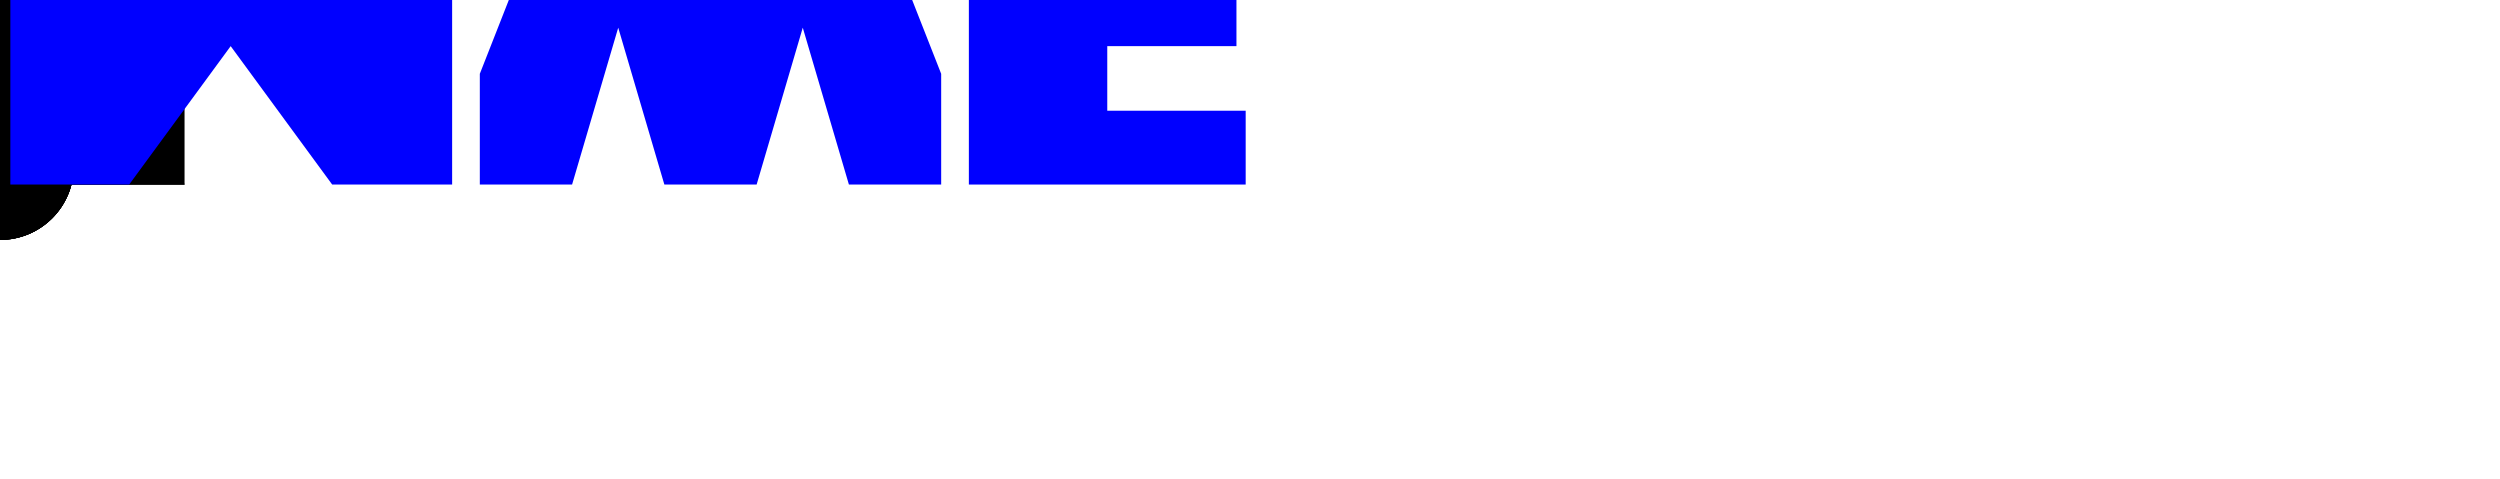
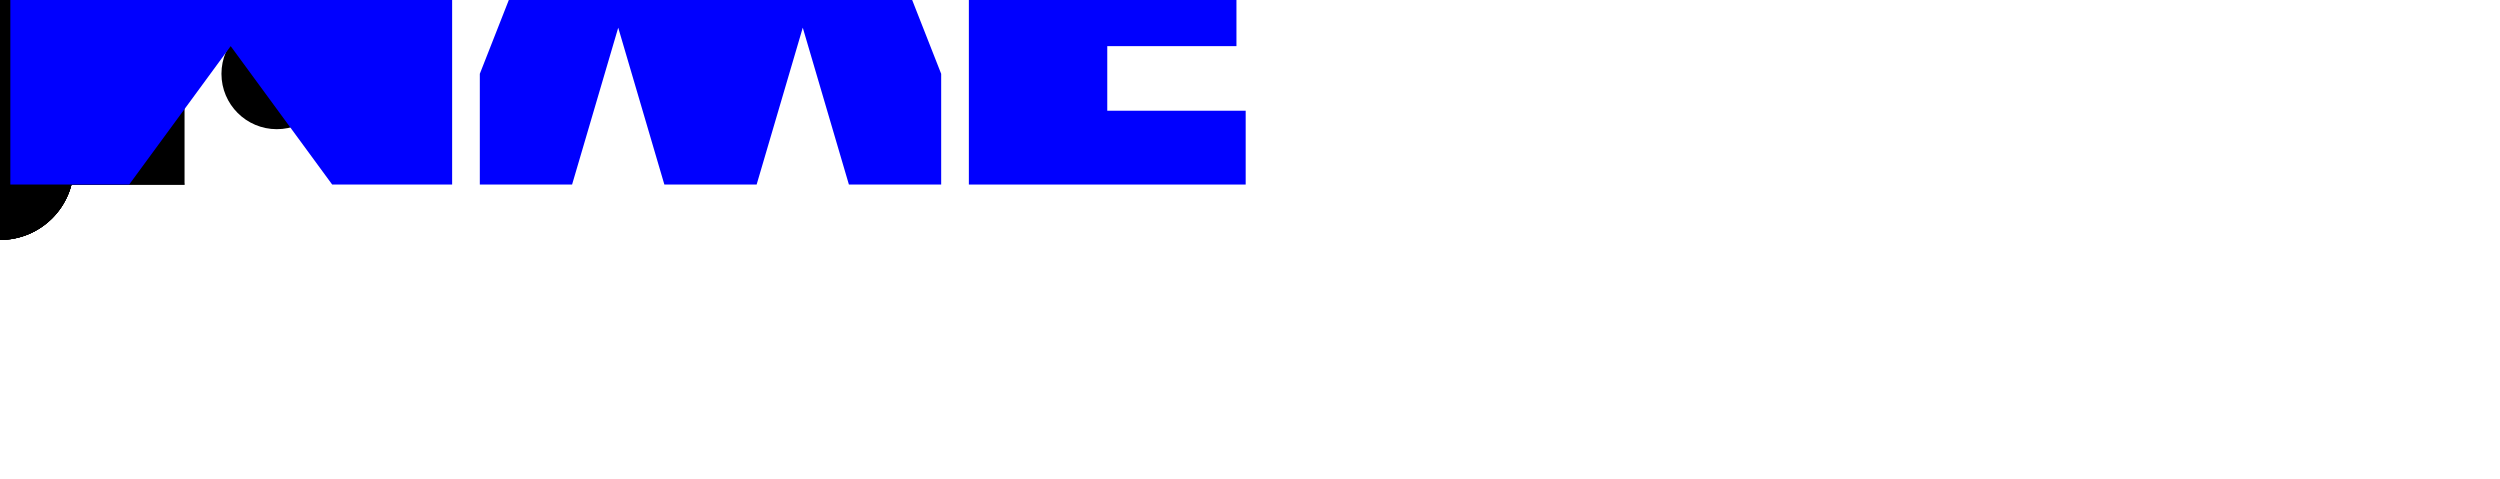
<svg xmlns="http://www.w3.org/2000/svg" width="100%" height="100%" version="1.1">
  <g id="unknown">
    <polyline points="-0.3,0.4 0.3,0.4 0.3,0.1 -0.3,0.1 -0.3,-0.2 0.3,-0.2" fill="none" />
    <circle cx="0" cy="-0.4" r="0.1" fill="8" />
  </g>
  <g id="box">
    <polyline points="-0.5,-0.5 -0.5,0.5 0.5,0.5 0.5,-0.5 -0.5,-0.5" fill="none" />
  </g>
  <g id="circle">
    <circle cx="0" cy="0" r="0.5" fill="0" />
  </g>
  <g id="snowflake">
    <snowflake cx="0" cy="0" r="0.3" />
  </g>
  <g id="plus">
    <polyline points="-0.5,0 0.5,0" fill="none" />
    <polyline points="0,-0.5 0,0.5" fill="none" />
  </g>
  <g id="magics_0">
    <polyline points="-0.5,-0.5 -0.5,0.5 0.5,0.5 0.5,-0.5 -0.5,-0.5" fill="none" />
  </g>
  <g id="magics_1">
    <circle cx="0" cy="0" r="0.5" fill="0" />
  </g>
  <g id="magics_2">
    <polyline points="-0.5,-0.5 0.5,-0.5 0,0.5 -0.5,-0.5" fill="none" />
  </g>
  <g id="magics_3">
    <polyline points="-0.5,0 0.5,0" fill="none" />
    <polyline points="0,-0.5 0,0.5" fill="none" />
  </g>
  <g id="magics_4">
    <polyline points="-0.5,-0.5 0.5,0.5" fill="none" />
    <polyline points="-0.5,0.5 0.5,-0.5" fill="none" />
  </g>
  <g id="magics_5">
    <polyline points="0,-0.5 0.5,0, 0,0.5 -0.5,0 0,-0.5" fill="none" />
  </g>
  <g id="magics_6">
    <polyline points="-0.5,0.5 0.5,0.5 0,-0.5 -0.5,0.5" fill="none" />
  </g>
  <g id="magics_7">
    <polyline points="-0.5,-0.5 -0.5,0.5 0.5,0.5 0.5,-0.5 -0.5,-0.5" fill="none" />
    <polyline points="-0.5,-0.5 0.5,0.5" fill="none" />
    <polyline points="-0.5,0.5 0.5,-0.5" fill="none" />
  </g>
  <g id="magics_8">
    <polyline points="-0.5,0 0.5,0" fill="none" />
    <polyline points="-0.5,-0.5 0.5,0.5" fill="none" />
    <polyline points="-0.5,0.5 0.5,-0.5" fill="none" />
  </g>
  <g id="magics_9">
    <polyline points="0,-0.5 0.5,0, 0,0.5 -0.5,0 0,-0.5" fill="none" />
    <polyline points="-0.5,0 0.5,0" fill="none" />
    <polyline points="0,-0.5 0,0.5" fill="none" />
  </g>
  <g id="magics_10">
    <circle cx="0" cy="0" r="0.5" fill="0" />
    <polyline points="-0.5,0 0.5,0" fill="none" />
    <polyline points="0,-0.5 0,0.5" fill="none" />
  </g>
  <g id="magics_11">
    <polyline points="-0.5,-0.5 0.5,-0.5 0,0.5 -0.5,-0.5" fill="none" />
    <polyline points="-0.5,0.5 0.5,0.5 0,-0.5 -0.5,0.5" fill="none" />
  </g>
  <g id="magics_12">
    <polyline points="-0.5,-0.5 -0.5,0.5 0.5,0.5 0.5,-0.5 -0.5,-0.5" fill="none" />
    <polyline points="-0.5,0 0.5,0" fill="none" />
    <polyline points="0,-0.5 0,0.5" fill="none" />
  </g>
  <g id="magics_13">
    <circle cx="0" cy="0" r="0.5" fill="0" />
    <polyline points="-0.5,-0.5 0.5,0.5" fill="none" />
    <polyline points="-0.5,0.5 0.5,-0.5" fill="none" />
  </g>
  <g id="magics_14">
    <polyline points="-0.5,-0.5 -0.5,0.5 0.5,0.5 0.5,-0.5 -0.5,-0.5" fill="none" />
    <polyline points="-0.5,-0.5 0.5,-0.5 0,0.5 -0.5,-0.5" fill="none" />
  </g>
  <g id="magics_15">
    <circle cx="0" cy="0" r="0.5" fill="8" />
  </g>
  <g id="magics_16">
    <polyline points="-0.5,-0.5 0.5,-0.5 0,0.5 -0.5,-0.5" fill="black" />
    <polyline points="-0.5,0.5 0.5,0.5 0,-0.5 -0.5,0.5" fill="black" />
  </g>
  <g id="magics_17">
    <polyline points="0,-0.5 0.5,0, 0,0.5 -0.5,0 0,-0.5" fill="black" />
  </g>
  <g id="magics_18">
    <polyline points="-0.5,-0.5 -0.5,0.5 0.5,0.5 0.5,-0.5 -0.5,-0.5" fill="black" />
  </g>
  <g id="magics_19">
    <polyline points="-0.5,-0.5 0.5,-0.5 0,0.5 -0.5,-0.5" fill="black" />
  </g>
  <g id="magics_20">
    <polyline points="-0.5,0.5 0.5,0.5 0,-0.5 -0.5,0.5" fill="black" />
  </g>
  <g id="magics_21">
    <circle cx="0" cy="0" r="0.5" fill="1" />
  </g>
  <g id="magics_22">
    <circle cx="0" cy="0" r="0.5" fill="2" />
  </g>
  <g id="magics_23">
    <circle cx="0" cy="0" r="0.5" fill="3" />
  </g>
  <g id="magics_24">
    <circle cx="0" cy="0" r="0.5" fill="4" />
  </g>
  <g id="magics_25">
    <circle cx="0" cy="0" r="0.5" fill="5" />
  </g>
  <g id="magics_26">
    <circle cx="0" cy="0" r="0.5" fill="6" />
  </g>
  <g id="magics_27">
    <circle cx="0" cy="0" r="0.5" fill="7" />
  </g>
  <g id="magics_28">
    <circle cx="0" cy="0" r="0.5" fill="8" />
  </g>
  <g id="ww_00">
   </g>
  <g id="ww_01">
   </g>
  <g id="ww_02">
   </g>
  <g id="ww_03">
   </g>
  <g id="ww_04">
    <polyline points="-0.3,-0.3 -0.3,0.2 -0.2,0.3 -0.1,0.2 0,0.3 0.1,0.2 0.2,0.3" fill="none" />
  </g>
  <g id="ww_05">
    <polyline points="-0.2,-0.2 0.2,0.2 0.35,0.25 0.4,0.21 0.5,0.1 0.5,-0.1 0.4,-0.21 0.35,-0.25 0.2,-0.2 -0.2,0.2 -0.35,0.25 -0.4,0.21 -0.5,0.1 -0.5,-0.1 -0.4,-0.21 -0.35,-0.25 -0.2,-0.2" fill="none" />
  </g>
  <g id="ww_06">
    <polyline points="0.2,0.30 0.1,0.38 0,0.4 -0.1,0.38 -0.2,0.27 -0.2,0.20 -0.16,0.14 0,0 0.16,-0.14 0.2,-0.20 0.2,-0.27 0.1,-0.38 0,-0.4 -0.1,-0.38 -0.2,-0.30" fill="none" />
  </g>
  <g id="ww_07">
    <polyline points="0.2,0.30 0.1,0.38 0,0.4 -0.1,0.38 -0.2,0.27 -0.2,0.20 -0.16,0.14 0,0 0.16,-0.14 0.2,-0.20 0.2,-0.27 0.1,-0.38 0,-0.4 -0.1,-0.38 -0.2,-0.30" fill="none" />
    <polyline points="0.,0.45 0.,-0.45" fill="none" />
  </g>
  <g id="ww_09">
    <polyline points="0.2,0.30 0.1,0.38 0,0.4 -0.1,0.38 -0.2,0.27 -0.2,0.20 -0.16,0.14 0,0 0.16,-0.14 0.2,-0.20 0.2,-0.27 0.1,-0.38 0,-0.4 -0.1,-0.38 -0.2,-0.30" fill="none" />
    <polyline points="-0.38,0 0.38,0" fill="none" />
    <polyline points="0.4,0 0.22,0.13" fill="none" />
    <polyline points="0.4,0 0.22,-0.13" fill="none" />
    <polyline points="0.39,0.45 0.42,0.35 0.46,0.1 0.46,-0.1 0.42,-0.35 0.39,-0.45" fill="none" />
    <polyline points="-0.39,0.45 -0.42,0.35 -0.46,0.1 -0.46,-0.1 -0.42,-0.35 -0.39,-0.45" fill="none" />
  </g>
  <g id="ww_10">
    <polyline points="-0.4,0.15 0.4,0.15" fill="none" />
    <polyline points="-0.4,-0.15 0.4,-0.15" fill="none" />
  </g>
  <g id="ww_11">
    <polyline points="-0.4,0.3 -0.1,0.3" fill="none" />
    <polyline points="0.1,0.3  0.4,0.3" fill="none" />
    <polyline points="-0.4,0 -0.1,0" fill="none" />
    <polyline points="0.1,0  0.4,0" fill="none" />
    <polyline points="-0.4,-0.3 -0.1,-0.3" fill="none" />
    <polyline points="0.1,-0.3  0.4,-0.3" fill="none" />
  </g>
  <g id="ww_12">
    <polyline points="-0.4,0.3 -0.1,0.3" fill="none" />
    <polyline points="0.1,0.3  0.4,0.3" fill="none" />
    <polyline points="-0.4,0 -0.1,0" fill="none" />
    <polyline points="0.1,0  0.4,0" fill="none" />
    <polyline points="-0.4,-0.3 0.4,-0.3" fill="none" />
  </g>
  <g id="ww_13">
    <polyline points="0.3,0.4 -0.3,0 0.3,-0.4" fill="none" />
    <polyline points="0.2,-0.2  0.3,-0.4 0.1,-0.4" fill="none" />
  </g>
  <g id="ww_14">
    <circle cx="0" cy="0" r="0.1" fill="8" />
    <polyline points="0.4,-0.17 0.35,-0.25 -0.35,-0.25 -0.4,-0.17" fill="none" />
  </g>
  <g id="ww_15">
    <circle cx="0" cy="0" r="0.1" fill="8" />
    <polyline points="0.33,0.4 0.25,0.35 0.25,-0.35 0.33,-0.4" fill="none" />
    <polyline points="-0.33,0.4 -0.25,0.35 -0.25,-0.35 -0.33,-0.4" fill="none" />
  </g>
  <g id="ww_16">
    <circle cx="0" cy="0" r="0.1" fill="8" />
    <polyline points="0.17,0.4 0.25,0.35 0.25,-0.35 0.17,-0.4" fill="none" />
    <polyline points="-0.17,0.4 -0.25,0.35 -0.25,-0.35 -0.17,-0.4" fill="none" />
  </g>
  <g id="ww_17">
-     <lightning cx="0" cy="0.3" r="0.5" />
+     <lightning cx="0" cy="0.0" r="0.8" />
  </g>
  <g id="ww_18">
    <polyline points="0,0.1 0.2,0.2 0,-0.3 -0.2,0.2 0,0.1" fill="none" />
  </g>
  <g id="ww_19">
    <polyline points="-0.2,0.4 -0.1,0.3 -0.1,-0.3 -0.2,-0.4" fill="none" />
    <polyline points="0.2,0.4 0.1,0.3 0.1,-0.3 0.2,-0.4" fill="none" />
  </g>
  <g id="ww_20">
    <drizzle cx="0" cy="0" r="0.2" />
    <polyline points="0,0.45 0.3,0.45 0.3,-0.45 0,-0.45" fill="none" />
  </g>
  <g id="ww_21">
    <circle cx="0" cy="0" r="0.2" fill="8" />
    <polyline points="0,0.45 0.3,0.45 0.3,-0.45 0,-0.45" fill="none" />
  </g>
  <g id="ww_22">
    <snowflake cx="0" cy="0" r="0.2" />
    <polyline points="0,0.45 0.3,0.45 0.3,-0.45 0,-0.45" fill="none" />
  </g>
  <g id="ww_23">
    <circle cx="0" cy="0.25" r="0.2" fill="8" />
    <snowflake cx="0" cy="-0.25" r="0.2" />
    <polyline points="0,0.5 0.3,0.5 0.3,-0.5 0,-0.5" fill="none" />
  </g>
  <g id="ww_24">
    <polyline points="0.15,0.5 0.45,0.5 0.45,-0.5 0.15,-0.5" fill="none" />
    <polyline points="-0.3,-0.1 -0.35,0.05 -0.32,0.1 -0.25,0.15 -0.18,0.15 -0.13,0.1 0.13,-0.11  0.13,-0.11 0.18,-0.15 0.25,-0.15 0.32,-0.1 0.35,-0.05 0.3,0.1" fill="none" />
  </g>
  <g id="ww_25">
    <polyline points="0.15,0.5 0.45,0.5 0.45,-0.5 0.15,-0.5" fill="none" />
    <circle cx="0" cy="0.3" r="0.2" fill="8" />
    <triangle cx="0" cy="-0.3" r="-0.3" fill="0" />
  </g>
  <g id="ww_26">
    <polyline points="0.15,0.5 0.45,0.5 0.45,-0.5 0.15,-0.5" fill="none" />
    <snowflake cx="0" cy="0.3" r="0.2" />
    <triangle cx="0" cy="-0.3" r="-0.3" fill="0" />
  </g>
  <g id="ww_27">
    <polyline points="0.15,0.5 0.45,0.5 0.45,-0.5 0.15,-0.5" fill="none" />
    <triangle cx="0" cy="0.25" r="0.25" fill="0" />
    <triangle cx="0" cy="-0.3" r="-0.3" fill="0" />
  </g>
  <g id="ww_28">
    <polyline points="-0.35,0.3 0.35,0.3" fill="none" />
    <polyline points="-0.35,0 0.35,0" fill="none" />
    <polyline points="-0.35,-0.3 0.35,-0.3" fill="none" />
    <polyline points="0.5,-0.45 0.5,0.45" fill="none" />
    <polyline points="0.5,-0.45 0.35,-0.45" fill="none" />
    <polyline points="0.5,0.45 0.35,0.45" fill="none" />
  </g>
  <g id="ww_29">
    <polyline points="0.5,-0.45 0.5,0.45" fill="none" />
    <polyline points="0.5,-0.45 0.35,-0.45" fill="none" />
    <polyline points="0.5,0.45 0.35,0.45" fill="none" />
-     <lightning cx="0" cy="0" r="0.4" />
+     <lightning cx="0" cy="0" r="0.6" />
  </g>
  <g id="ww_30">
    <polyline points="0.2,0.30 0.1,0.38 0,0.4 -0.1,0.38 -0.2,0.27 -0.2,0.20 -0.16,0.14 0,0 0.16,-0.14 0.2,-0.20 0.2,-0.27 0.1,-0.38 0,-0.4 -0.1,-0.38 -0.2,-0.30" fill="none" />
    <polyline points="-0.38,0 0.38,0" fill="none" />
    <polyline points="0.4,0 0.22,0.13" fill="none" />
    <polyline points="0.4,0 0.22,-0.13" fill="none" />
    <polyline points="0.46,0.45 0.46,-0.45" fill="none" />
  </g>
  <g id="ww_31">
    <polyline points="0.2,0.30 0.1,0.38 0,0.4 -0.1,0.38 -0.2,0.27 -0.2,0.20 -0.16,0.14 0,0 0.16,-0.14 0.2,-0.20 0.2,-0.27 0.1,-0.38 0,-0.4 -0.1,-0.38 -0.2,-0.30" fill="none" />
    <polyline points="-0.38,0 0.38,0" fill="none" />
    <polyline points="0.4,0 0.22,0.13" fill="none" />
    <polyline points="0.4,0 0.22,-0.13" fill="none" />
  </g>
  <g id="ww_32">
    <polyline points="0.2,0.30 0.1,0.38 0,0.4 -0.1,0.38 -0.2,0.27 -0.2,0.20 -0.16,0.14 0,0 0.16,-0.14 0.2,-0.20 0.2,-0.27 0.1,-0.38 0,-0.4 -0.1,-0.38 -0.2,-0.30" fill="none" />
    <polyline points="-0.38,0 0.38,0" fill="none" />
    <polyline points="0.4,0 0.22,0.13" fill="none" />
    <polyline points="0.4,0 0.22,-0.13" fill="none" />
    <polyline points="-0.46,0.45 -0.46,-0.45" fill="none" />
  </g>
  <g id="ww_33">
    <polyline points="0.2,0.30 0.1,0.38 0,0.4 -0.1,0.38 -0.2,0.27 -0.2,0.20 -0.16,0.14 0,0 0.16,-0.14 0.2,-0.20 0.2,-0.27 0.1,-0.38 0,-0.4 -0.1,-0.38 -0.2,-0.30" fill="none" />
    <polyline points="-0.38,0.05  0.34,0.05" fill="none" />
    <polyline points="-0.38,-0.05 0.34,-0.05" fill="none" />
    <polyline points="0.4,0 0.22,0.13" fill="none" />
    <polyline points="0.4,0 0.22,-0.13" fill="none" />
    <polyline points="0.46,0.45 0.46,-0.45" fill="none" />
  </g>
  <g id="ww_34">
    <polyline points="0.2,0.30 0.1,0.38 0,0.4 -0.1,0.38 -0.2,0.27 -0.2,0.20 -0.16,0.14 0,0 0.16,-0.14 0.2,-0.20 0.2,-0.27 0.1,-0.38 0,-0.4 -0.1,-0.38 -0.2,-0.30" fill="none" />
    <polyline points="-0.38,0.05  0.34,0.05" fill="none" />
    <polyline points="-0.38,-0.05 0.34,-0.05" fill="none" />
    <polyline points="0.4,0 0.22,0.13" fill="none" />
    <polyline points="0.4,0 0.22,-0.13" fill="none" />
  </g>
  <g id="ww_35">
    <polyline points="0.2,0.30 0.1,0.38 0,0.4 -0.1,0.38 -0.2,0.27 -0.2,0.20 -0.16,0.14 0,0 0.16,-0.14 0.2,-0.20 0.2,-0.27 0.1,-0.38 0,-0.4 -0.1,-0.38 -0.2,-0.30" fill="none" />
    <polyline points="-0.38,0.05  0.34,0.05" fill="none" />
    <polyline points="-0.38,-0.05 0.34,-0.05" fill="none" />
    <polyline points="0.4,0 0.22,0.13" fill="none" />
    <polyline points="0.4,0 0.22,-0.13" fill="none" />
    <polyline points="-0.46,0.45 -0.46,-0.45" fill="none" />
  </g>
  <g id="ww_36">
    <polyline points="-0.38,0 0.38,0" fill="none" />
    <polyline points="0.4,0 0.22,0.13" fill="none" />
    <polyline points="0.4,0 0.22,-0.13" fill="none" />
    <polyline points="0,-0.4 0,0.38" fill="none" />
    <polyline points="0,-0.4 -0.13,-0.22" fill="none" />
    <polyline points="0,-0.4  0.13,-0.22" fill="none" />
  </g>
  <g id="ww_37">
    <polyline points="-0.38,0.05  0.34,0.05" fill="none" />
    <polyline points="-0.38,-0.05 0.34,-0.05" fill="none" />
    <polyline points="0.4,0 0.22,0.13" fill="none" />
    <polyline points="0.4,0 0.22,-0.13" fill="none" />
    <polyline points="0,-0.4 0,0.38" fill="none" />
    <polyline points="0,-0.4 -0.13,-0.22" fill="none" />
    <polyline points="0,-0.4  0.13,-0.22" fill="none" />
  </g>
  <g id="ww_38">
    <polyline points="-0.38,0 0.38,0" fill="none" />
    <polyline points="0.4,0 0.22,0.13" fill="none" />
    <polyline points="0.4,0 0.22,-0.13" fill="none" />
    <polyline points="0,0.4 0,-0.38" fill="none" />
    <polyline points="0,0.4 -0.13,0.22" fill="none" />
    <polyline points="0,0.4  0.13,0.22" fill="none" />
  </g>
  <g id="ww_39">
    <polyline points="-0.38,0.05  0.34,0.05" fill="none" />
    <polyline points="-0.38,-0.05 0.34,-0.05" fill="none" />
    <polyline points="0.4,0 0.22,0.13" fill="none" />
    <polyline points="0.4,0 0.22,-0.13" fill="none" />
    <polyline points="0,0.4 0,-0.38" fill="none" />
    <polyline points="0,0.4 -0.13,0.22" fill="none" />
    <polyline points="0,0.4  0.13,0.22" fill="none" />
  </g>
  <g id="ww_40">
    <polyline points="-0.35,0.3 0.35,0.3" fill="none" />
    <polyline points="-0.35,0 0.35,0" fill="none" />
    <polyline points="-0.35,-0.3 0.35,-0.3" fill="none" />
    <polyline points="0.39,0.45 0.42,0.35 0.46,0.1 0.46,-0.1 0.42,-0.35 0.39,-0.45" fill="none" />
    <polyline points="-0.39,0.45 -0.42,0.35 -0.46,0.1 -0.46,-0.1 -0.42,-0.35 -0.39,-0.45" fill="none" />
  </g>
  <g id="ww_41">
    <polyline points="-0.35,0.3 -0.1,0.3" fill="none" />
    <polyline points="0.1,0.3  0.35,0.3" fill="none" />
    <polyline points="-0.35,0 0.35,0" fill="none" />
    <polyline points="-0.35,-0.3 -0.1,-0.3" fill="none" />
    <polyline points="0.1,-0.3  0.35,-0.3" fill="none" />
  </g>
  <g id="ww_42">
    <polyline points="-0.35,0.3 -0.1,0.3" fill="none" />
    <polyline points="0.1,0.3  0.35,0.3" fill="none" />
    <polyline points="-0.35,0 0.35,0" fill="none" />
    <polyline points="-0.35,-0.3 0.35,-0.3" fill="none" />
    <polyline points="0.5,-0.35 0.5,0.35" fill="none" />
  </g>
  <g id="ww_43">
    <polyline points="-0.35,0.3 0.35,0.3" fill="none" />
    <polyline points="-0.35,0 0.35,0" fill="none" />
    <polyline points="-0.35,-0.3 0.35,-0.3" fill="none" />
    <polyline points="0.5,-0.35 0.5,0.35" fill="none" />
  </g>
  <g id="ww_44">
    <polyline points="-0.35,0.3 -0.1,0.3" fill="none" />
    <polyline points="0.1,0.3 0.35,0.3" fill="none" />
    <polyline points="-0.35,0 0.35,0" fill="none" />
    <polyline points="-0.35,-0.3 0.35,-0.3" fill="none" />
  </g>
  <g id="ww_45">
    <polyline points="-0.35,0.3 0.35,0.3" fill="none" />
    <polyline points="-0.35,0 0.35,0" fill="none" />
    <polyline points="-0.35,-0.3 0.35,-0.3" fill="none" />
  </g>
  <g id="ww_46">
    <polyline points="-0.35,0.3 -0.1,0.3" fill="none" />
    <polyline points="0.1,0.3  0.35,0.3" fill="none" />
    <polyline points="-0.35,0 0.35,0" fill="none" />
    <polyline points="-0.35,-0.3 0.35,-0.3" fill="none" />
    <polyline points="-0.5,-0.35 -0.5,0.35" fill="none" />
  </g>
  <g id="ww_47">
    <polyline points="-0.35,0.3 0.35,0.3" fill="none" />
    <polyline points="-0.35,0 0.35,0" fill="none" />
    <polyline points="-0.35,-0.3 0.35,-0.3" fill="none" />
    <polyline points="-0.5,-0.35 -0.5,0.35" fill="none" />
  </g>
  <g id="ww_50">
    <drizzle cx="0" cy="0" r="0.2" />
  </g>
  <g id="ww_51">
    <drizzle cx="-0.3" cy="0" r="0.2" />
    <drizzle cx="0.3" cy="0" r="0.2" />
  </g>
  <g id="ww_52">
    <drizzle cx="0" cy="-0.3" r="0.2" />
    <drizzle cx="0" cy="0.3" r="0.2" />
  </g>
  <g id="ww_53">
    <drizzle cx="0" cy="0.3" r="0.2" />
    <drizzle cx="-0.3" cy="-0.3" r="0.2" />
    <drizzle cx="0.3" cy="-0.3" r="0.2" />
  </g>
  <g id="ww_54">
    <drizzle cx="0" cy="0.45" r="0.2" />
    <drizzle cx="0" cy="0" r="0.2" />
    <drizzle cx="0" cy="-0.45" r="0.2" />
  </g>
  <g id="ww_55">
    <drizzle cx="-0.3" cy="0" r="0.2" />
    <drizzle cx="0.3" cy="0" r="0.2" />
    <drizzle cx="0" cy="0.45" r="0.2" />
    <drizzle cx="0" cy="-0.45" r="0.2" />
  </g>
  <g id="ww_58">
    <circle cx="0" cy="0.3" r="0.2" fill="8" />
    <drizzle cx="0" cy="-0.3" r="0.2" />
  </g>
  <g id="ww_59">
    <drizzle cx="0" cy="0.45" r="0.2" />
    <circle cx="0" cy="0" r="0.2" fill="8" />
    <drizzle cx="0" cy="-0.45" r="0.2" />
  </g>
  <g id="ww_60">
    <circle cx="0" cy="0" r="0.2" fill="8" />
  </g>
  <g id="ww_61">
    <circle cx="-0.3" cy="0" r="0.2" fill="8" />
    <circle cx="0.3" cy="0" r="0.2" fill="8" />
  </g>
  <g id="ww_62">
    <circle cx="0" cy="0.3" r="0.2" fill="8" />
    <circle cx="0" cy="-0.3" r="0.2" fill="8" />
  </g>
  <g id="ww_63">
    <circle cx="0" cy="0.3" r="0.2" fill="8" />
    <circle cx="-0.3" cy="-0.3" r="0.2" fill="8" />
    <circle cx="0.3" cy="-0.3" r="0.2" fill="8" />
  </g>
  <g id="ww_64">
    <circle cx="0" cy="0.45" r="0.2" fill="8" />
    <circle cx="0" cy="0" r="0.2" fill="8" />
    <circle cx="0" cy="-0.45" r="0.2" fill="8" />
  </g>
  <g id="ww_65">
    <circle cx="-0.3" cy="0" r="0.2" fill="8" />
    <circle cx="0.3" cy="0" r="0.2" fill="8" />
    <circle cx="0" cy="0.45" r="0.2" fill="8" />
    <circle cx="0" cy="-0.45" r="0.2" fill="8" />
  </g>
  <g id="ww_68">
    <circle cx="0" cy="0.3" r="0.2" fill="8" />
    <snowflake cx="0" cy="-0.3" r="0.2" />
  </g>
  <g id="ww_69">
    <snowflake cx="0" cy="0.45" r="0.2" />
    <circle cx="0" cy="0" r="0.2" fill="8" />
    <snowflake cx="0" cy="-0.45" r="0.2" />
  </g>
  <g id="ww_70">
    <snowflake cx="0" cy="0" r="0.2" />
  </g>
  <g id="ww_71">
    <snowflake cx="-0.3" cy="0" r="0.2" />
    <snowflake cx="0.3" cy="0" r="0.2" />
  </g>
  <g id="ww_72">
    <snowflake cx="0" cy="-0.3" r="0.2" />
    <snowflake cx="0" cy="0.3" r="0.2" />
  </g>
  <g id="ww_73">
    <snowflake cx="0" cy="0.3" r="0.2" />
    <snowflake cx="-0.3" cy="-0.3" r="0.2" />
    <snowflake cx="0.3" cy="-0.3" r="0.2" />
  </g>
  <g id="ww_74">
    <snowflake cx="0" cy="0.45" r="0.2" />
    <snowflake cx="0" cy="0" r="0.2" />
    <snowflake cx="0" cy="-0.45" r="0.2" />
  </g>
  <g id="ww_75">
    <snowflake cx="-0.3" cy="0" r="0.2" />
    <snowflake cx="0.3" cy="0" r="0.2" />
    <snowflake cx="0" cy="0.45" r="0.2" />
    <snowflake cx="0" cy="-0.45" r="0.2" />
  </g>
  <g id="ww_76">
    <polyline points="-0.45,0 0.45,0" fill="none" />
    <polyline points="-0.3,0.2 -0.45,0. -0.3,-0.2" fill="none" />
    <polyline points="0.3,0.2 0.45,0. 0.3,-0.2" fill="none" />
  </g>
  <g id="ww_77">
    <triangle cx="0" cy="0" r="0.3" fill="0" />
    <polyline points="-0.35,0 0.35,0" fill="none" />
  </g>
  <g id="ww_78">
    <snowflake cx="0" cy="0" r="0.2" />
    <polyline points="-0.35,0 0.35,0" fill="none" />
  </g>
  <g id="ww_79">
    <polyline points="0,0.45 0.4,-0.35 -0.4,-0.35 0,0.45" fill="none" />
    <circle cx="0" cy="0" r="0.05" fill="8" />
  </g>
  <g id="ww_80">
    <circle cx="0" cy="0.3" r="0.2" fill="8" />
    <triangle cx="0" cy="-0.3" r="-0.3" fill="0" />
  </g>
  <g id="ww_81">
    <circle cx="0" cy="0.3" r="0.2" fill="8" />
    <triangle cx="0" cy="-0.3" r="-0.3" fill="0" line="1" />
  </g>
  <g id="ww_82">
    <circle cx="0" cy="0.45" r="0.2" fill="8" />
    <circle cx="0" cy="0" r="0.2" fill="8" />
    <triangle cx="0" cy="-0.45" r="-0.3" fill="0" />
  </g>
  <g id="ww_83">
    <circle cx="0" cy="0.45" r="0.2" fill="8" />
    <snowflake cx="0" cy="0" r="0.2" />
    <triangle cx="0" cy="-0.45" r="-0.3" fill="0" />
  </g>
  <g id="ww_84">
    <circle cx="0" cy="0.45" r="0.2" fill="8" />
    <snowflake cx="0" cy="0" r="0.2" />
    <triangle cx="0" cy="-0.45" r="-0.3" fill="0" line="1" />
  </g>
  <g id="ww_85">
    <snowflake cx="0" cy="0.3" r="0.2" />
    <triangle cx="0" cy="-0.3" r="-0.3" fill="0" />
  </g>
  <g id="ww_86">
    <snowflake cx="0" cy="0.3" r="0.2" />
    <triangle cx="0" cy="-0.3" r="-0.3" fill="0" line="1" />
  </g>
  <g id="ww_87">
    <triangle cx="0" cy="0.25" r="0.25" fill="0" />
    <triangle cx="0" cy="-0.3" r="-0.3" fill="0" />
  </g>
  <g id="ww_88">
    <triangle cx="0" cy="0.25" r="0.25" fill="0" />
    <triangle cx="0" cy="-0.3" r="-0.3" fill="0" line="1" />
  </g>
  <g id="ww_89">
    <triangle cx="0" cy="0.25" r="0.25" fill="1" />
    <triangle cx="0" cy="-0.3" r="-0.3" fill="0" />
  </g>
  <g id="ww_90">
    <triangle cx="0" cy="0.25" r="0.25" fill="1" />
    <triangle cx="0" cy="-0.3" r="-0.3" fill="0" line="1" />
+   </g>
+   <g id="ww_91">
+     <polyline points="0.5,-0.45 0.5,0.45" fill="none" />
+     <polyline points="0.5,-0.45 0.35,-0.45" fill="none" />
+     <polyline points="0.5,0.45 0.35,0.45" fill="none" />
+     <lightning cx="0" cy="0" r="0.6" />
+     <circle r="0.15" cx="0.75" cy="0" fill="8" />
+   </g>
+   <g id="ww_92">
+     <polyline points="0.5,-0.45 0.5,0.45" fill="none" />
+     <polyline points="0.5,-0.45 0.35,-0.45" fill="none" />
+     <polyline points="0.5,0.45 0.35,0.45" fill="none" />
+     <lightning cx="0" cy="0" r="0.6" />
+     <circle r="0.15" cx="0.75" cy="0.2" fill="8" />
+     <circle r="0.15" cx="0.75" cy="-0.2" fill="8" />
+   </g>
+   <g id="ww_93">
+     <polyline points="0.5,-0.45 0.5,0.45" fill="none" />
+     <polyline points="0.5,-0.45 0.35,-0.45" fill="none" />
+     <polyline points="0.5,0.45 0.35,0.45" fill="none" />
+     <lightning cx="0" cy="0" r="0.6" />
+     <snowflake cx="0.7" cy="0.3" r="0.2" />
+     <polyline points="0.6,-0.3 1.,0.3" fill="none" />
+     <triangle cx="1," cy="-0.3" r="0.3" fill="0" />
+   </g>
+   <g id="ww_94">
+     <polyline points="0.5,-0.45 0.5,0.45" fill="none" />
+     <polyline points="0.5,-0.45 0.35,-0.45" fill="none" />
+     <polyline points="0.5,0.45 0.35,0.45" fill="none" />
+     <lightning cx="0" cy="0" r="0.6" />
+     <snowflake cx="0.8" cy="0.35" r="0.1" />
+     <snowflake cx="0.6" cy="0.25" r="0.1" />
+     <polyline points="0.6,-0.3 1.,0.3" fill="none" />
+     <triangle cx="0.9" cy="-0.35" r="0.2" fill="0" />
+     <triangle cx="1.1" cy="-0.25" r="0.2" fill="0" />
+   </g>
+   <g id="ww_95">
+     <circle r="0.1" cx="-0.25" cy="0.55" fill="8" />
+     <snowflake r="0.2" cx="0.25" cy="0.55" fill="8" />
+     <polyline points="-0.1,0.45 0.1,0.65" fill="none" />
+     <lightning cx="0" cy="0" r="0.5" />
+   </g>
+   <g id="ww_96">
+     <triangle cx="0" cy="0.55" r="0.2" fill="0" />
+     <lightning cx="0" cy="0" r="0.5" />
  </g>
  <g id="N_0">
    <circle cx="0" cy="0" r="0.5" fill="0" />
  </g>
  <g id="N_1">
    <circle cx="0" cy="0" r="0.5" fill="0" />
    <polyline points="0,0.5 0,-0.5" fill="none" />
  </g>
  <g id="N_2">
    <circle cx="0" cy="0" r="0.5" fill="2" />
  </g>
  <g id="N_3">
    <circle cx="0" cy="0" r="0.5" fill="2" />
    <polyline points="0,0.5 0,-0.5" fill="none" />
  </g>
  <g id="N_4">
    <circle cx="0" cy="0" r="0.5" fill="4" />
  </g>
  <g id="N_5">
    <circle cx="0" cy="0" r="0.5" fill="4" />
    <polyline points="0.5,0 -0.5,0" fill="none" />
  </g>
  <g id="N_6">
    <circle cx="0" cy="0" r="0.5" fill="6" />
  </g>
  <g id="N_7">
    <circle cx="0" cy="0" r="0.5" fill="9" />
  </g>
  <g id="N_8">
    <circle cx="0" cy="0" r="0.5" fill="8" />
  </g>
  <g id="N_9">
    <circle cx="0" cy="0" r="0.5" fill="0" />
    <polyline points="0.354,0.354 -0.354,-0.354" fill="none" />
    <polyline points="-0.354,0.354 0.354,-0.354" fill="none" />
  </g>
  <g id="N_/">
    <circle cx="0" cy="0" r="0.5" fill="0" />
    <polyline points="-0.5,-0.5 0.5,0.5" fill="none" />
    <polyline points="-0.5,0.5 0.5,-0.5" fill="none" />
  </g>
  <g id="W_0">
    <circle cx="0" cy="0" r="0.5" fill="0" />
  </g>
  <g id="W_1">
    <circle cx="0" cy="0" r="0.5" fill="4" />
  </g>
  <g id="W_2">
    <circle cx="0" cy="0" r="0.5" fill="9" />
  </g>
  <g id="W_3">
    <polyline points="-0.38,0 0.38,0" fill="none" />
    <polyline points="0.4,0 0.22,0.13" fill="none" />
    <polyline points="0.4,0 0.22,-0.13" fill="none" />
    <polyline points="0,0.4 0,-0.38" fill="none" />
    <polyline points="0,0.4 -0.13,0.22" fill="none" />
    <polyline points="0,0.4  0.13,0.22" fill="none" />
  </g>
  <g id="W_4">
    <polyline points="-0.3,0.3 0.3,0.3" fill="none" />
    <polyline points="-0.3,0 0.3,0" fill="none" />
    <polyline points="-0.3,-0.3 0.3,-0.3" fill="none" />
  </g>
  <g id="W_5">
    <drizzle cx="0" cy="0" r="0.2" />
  </g>
  <g id="W_6">
    <circle cx="0" cy="0" r="0.2" fill="8" />
  </g>
  <g id="W_7">
    <snowflake cx="0" cy="0" r="0.2" />
  </g>
  <g id="W_8">
    <polyline points="0.2,0.2 0,-0.3 -0.2,0.2 0.2,0.2 0" fill="none" />
  </g>
  <g id="W_9">
    <lightning cx="0" cy="0.3" r="0.5" />
  </g>
  <g id="W_/">
   </g>
  <g id="CL_0">
   </g>
  <g id="CL_1">
    <polyline points="-0.5,-0.1 0.5,-0.1 0.4,0.16 0.25,0.3 0.1,0.35  -0.1,0.35 -0.25,0.3 -0.4,0.16 -0.5,-0.1" fill="none" />
  </g>
  <g id="CL_2">
    <polyline points="-0.5,-0.1 0.5,-0.1 0.4,0.16 0.25,0.3 0.1,0.35  -0.1,0.35 -0.25,0.3 -0.4,0.16 -0.5,-0.1" fill="none" />
    <polyline points="0.25,0.3 0.27,0.4 0.2,0.51 0.05,0.57  -0.05,0.57 -0.2,0.51 -0.27,0.4 -0.25,0.3" fill="none" />
  </g>
  <g id="CL_3">
    <polyline points="-0.5,-0.1 0.5,-0.1 0.4,0.16 0.25,0.3 0.1,0.35  -0.1,0.35 -0.25,0.3 -0.4,0.16 -0.5,-0.1" fill="none" />
    <polyline points="0.25,0.3 0.27,0.4 0.2,0.51 0.05,0.57  -0.05,0.57 -0.2,0.51 -0.27,0.4 -0.25,0.3" fill="none" />
    <polyline points="0,0.57 0,0.1" fill="none" />
  </g>
  <g id="CL_4">
    <polyline points="0.43,-0.1 0.34,0.14 0.25,0.28 0.1,0.33  -0.1,0.33 -0.25,0.28 -0.34,0.14 -0.43,-0.1" fill="none" />
    <polyline points="-0.52,-0.1 -0.2,-0.1 -0.1,-0.2 0.1,-0.2 0.2,-0.1 0.52,-0.1" fill="none" />
  </g>
  <g id="CL_5">
    <polyline points="-0.5,0.2 -0.22,0.2 -0.1,0. 0.1,0. 0.22,0.2 0.5,0.2" fill="none" />
  </g>
  <g id="CL_6">
    <polyline points="0.3,0 -0.3,0" fill="none" />
  </g>
  <g id="CL_7">
    <polyline points="-0.4,0 -0.2,0" fill="none" />
    <polyline points="-0.1,0 0.1,0" fill="none" />
    <polyline points="0.2,0 0.4,0" fill="none" />
  </g>
  <g id="CL_8">
    <polyline points="-0.5,0.5 -0.2,0.5 -0.1,0.4 0.1,0.4 0.2,0.5 0.5,0.5" fill="none" />
    <polyline points="-0.5,-0.2 0.5,-0.2 0.4,0.06 0.23,0.2 0.1,0.22 -0.1,0.22 -0.23,0.2 -0.4,0.06 -0.5,-0.2" fill="none" />
  </g>
  <g id="CL_9">
    <polyline points="-0.5,-0.1 0.5,-0.1 0.4,0.16 0.25,0.3 0.1,0.35 -0.1,0.35 -0.25,0.3 -0.4,0.16 -0.5,-0.1" fill="none" />
    <polyline points="0.25,0.3 0.32,0.55 -0.32,0.55 -0.25,0.3" fill="none" />
  </g>
  <g id="CL_/">
   </g>
  <g id="CM_0">
   </g>
  <g id="CM_1">
    <polyline points="0.3,0 -0.3,0 0.3,0.3" fill="none" />
  </g>
  <g id="CM_2">
    <polyline points="0.3,0 -0.3,0 0.3,0.3" fill="none" />
    <polyline points="0,0 0.3,0.15" fill="none" />
  </g>
  <g id="CM_3">
    <polyline points="-0.4,0 -0.3,-0.2 -0.1,-0.2 0,0 0.1,-0.2 0.3,-0.2 0.4,0" fill="none" />
  </g>
  <g id="CM_4">
    <polyline points="0.2,0.3 -0.4,0 -0.3,-0.2 -0.1,-0.2 0,0" fill="none" />
  </g>
  <g id="CM_5">
    <polyline points="0.2,0.3 -0.4,0 -0.3,-0.2 -0.1,-0.2 0,0 0.1,-0.2 0.3,-0.2 0.4,0" fill="none" />
  </g>
  <g id="CM_6">
    <polyline points="-0.4,0.3 -0.3,0.1 -0.1,0.1 0,0.3 0.1,0.1 0.3,0.1 0.4,0.3" fill="none" />
    <polyline points="0.5,-0.4 0.4,-0.14 0.23,0 0.1,0.02 -0.1,0.02 -0.23,0 -0.4,-0.14 -0.5,-0.4" fill="none" />
  </g>
  <g id="CM_7">
    <polyline points="0.2,0.3 -0.4,0 -0.3,-0.2 -0.1,-0.2 0,0 0.1,-0.2 0.3,-0.2 0.4,0" fill="none" />
    <polyline points="-0.4,0 0.4,0" fill="none" />
  </g>
  <g id="CM_8">
    <polyline points="-0.3,-0.35 -0.3,0.35 -0.15,0.29 -0.05,0.25 0,0.23 0.05,0.25 0.15,0.29 0.3,0.35 0.3,-0.35" fill="none" />
  </g>
  <g id="CM_9">
    <polyline points="0.2,0.3 -0.4,0 -0.3,-0.2 -0.1,-0.2 0,0" fill="none" />
    <polyline points="-0.45,0 -0.31,-0.25 -0.09,-0.25 0.05,0" fill="none" />
  </g>
  <g id="CM_/">
</g>
  <g id="CH_0">
</g>
  <g id="CH_1">
    <polyline points="-0.3,0 0.28,0 0.29,0.06 0.3,0.1 0.29,0.14 0.28,0.2" fill="none" />
  </g>
  <g id="CH_2">
    <polyline points="-0.3,0 0.28,0 0.29,0.06 0.3,0.1 0.29,0.14 0.28,0.2" fill="none" />
    <polyline points="0.18,0 0.19,0.06 0.2,0.1 0.19,0.14 0.18,0.2" fill="none" />
  </g>
  <g id="CH_3">
    <polyline points="-0.3,0 0.28,0 0.29,-0.06 0.3,-0.1 0.29,-0.14 0.28,-0.2" fill="none" />
  </g>
  <g id="CH_5">
    <polyline points="-0.3,0.2 -0.29,0.14 -0.28,0.1 -0.29,0.06 -0.3,0 0.3,0" fill="none" />
  </g>
  <g id="CH_7">
    <polyline points="-0.3,0.2 -0.29,0.14 -0.28,0.1 -0.29,0.06 -0.3,0 0.3,0 0.29,0.06 0.28,0.1 0.29,0.14 0.3,0.2" fill="none" />
  </g>
  <g id="CH_8">
    <polyline points="-0.3,0 0.3,0 0.29,0.06 0.28,0.1 0.29,0.14 0.3,0.2" fill="none" />
  </g>
  <g id="CH_9">
    <polyline points="0.05,0.3 0.12,0.35 0.2,0.3 -0.4,0 -0.3,-0.2 -0.1,-0.2 0,0 0.1,-0.2 0.3,-0.2 0.4,0" fill="none" />
  </g>
  <g id="CH_/">
</g>
  <g id="C_4">
    <polyline points="0.3,0 -0.3,0 0.3,0.3" fill="none" />
    <polyline points="0,0 0.15,0.075" fill="none" />
  </g>
  <g id="C_5">
    <polyline points="0.3,0 -0.3,0 0.3,0.3" fill="none" />
    <polyline points="0,0 0.3,0.15 0.3,0" fill="none" />
  </g>
  <g id="C_7">
    <polyline points="-0.3,0 -0.1,0" fill="none" />
    <polyline points="0.1,0 0.3,0" fill="none" />
  </g>
  <g id="C_8">
    <polyline points="0.5,-0.1 0.4,0.16 0.25,0.3 0.1,0.35  -0.1,0.35 -0.25,0.3 -0.4,0.16 -0.5,-0.1" fill="none" />
    <polyline points="0.25,0.3 0.27,0.4 0.2,0.51 0.05,0.57  -0.05,0.57 -0.2,0.51 -0.27,0.4 -0.25,0.3" fill="none" />
  </g>
  <g id="C_9">
    <polyline points="0.5,-0.1 0.4,0.16 0.25,0.3 0.1,0.35  -0.1,0.35 -0.25,0.3 -0.4,0.16 -0.5,-0.1" fill="none" />
    <polyline points="0.25,0.3 0.32,0.55  -0.32,0.55 -0.25,0.3" fill="none" />
  </g>
  <g id="C_/">
   </g>
  <g id="a_0">
    <polyline points="-0.4,-0.4 0.1,0.4 0.3,0.2" fill="none" />
  </g>
  <g id="a_1">
    <polyline points="-0.4,-0.4 0.05,0.4 0.35,0.4" fill="none" />
  </g>
  <g id="a_2">
    <polyline points="-0.3,-0.4 0.3,0.4" fill="none" />
  </g>
  <g id="a_3">
    <polyline points="-0.3,-0.2 -0.05,-0.4 0.4,0.4" fill="none" />
  </g>
  <g id="a_4">
   </g>
  <g id="a_5">
    <polyline points="-0.4,0.4 0.05,-0.4 0.3,-0.2" fill="none" />
  </g>
  <g id="a_6">
    <polyline points="-0.4,0.4 0.05,-0.4 0.35,-0.4" fill="none" />
  </g>
  <g id="a_7">
    <polyline points="-0.3,0.4 0.3,-0.4" fill="none" />
  </g>
  <g id="a_8">
    <polyline points="-0.3,0.2 -0.05,0.4 0.4,-0.4" fill="none" />
  </g>
  <g id="a_9">
   </g>
  <g id="a_/">
   </g>
  <g id="DS_0">
   </g>
  <g id="DS_1">
    <polyline points="-0.4,-0.4 0.4,0.4" fill="none" />
    <polyline points="0.4,0.4 0.33,0.12" fill="none" />
    <polyline points="0.4,0.4 0.12,0.33" fill="none" />
  </g>
  <g id="DS_2">
    <polyline points="-0.4,0 0.4,0" fill="none" />
    <polyline points="0.4,0 0.14,0.15" fill="none" />
    <polyline points="0.4,0 0.14,-0.15" fill="none" />
  </g>
  <g id="DS_3">
    <polyline points="-0.4,0.4 0.4,-0.4" fill="none" />
    <polyline points="0.4,-0.4 0.33,-0.12" fill="none" />
    <polyline points="0.4,-0.4 0.12,-0.33" fill="none" />
  </g>
  <g id="DS_4">
    <polyline points="0,-0.4 0,0.4" fill="none" />
    <polyline points="0,-0.4 -0.15,-0.14" fill="none" />
    <polyline points="0,-0.4  0.15,-0.14" fill="none" />
  </g>
  <g id="DS_5">
    <polyline points="-0.4,-0.4 0.4,0.4" fill="none" />
    <polyline points="-0.4,-0.4 -0.33,-0.12" fill="none" />
    <polyline points="-0.4,-0.4 -0.12,-0.33" fill="none" />
  </g>
  <g id="DS_6">
    <polyline points="-0.4,0 0.4,0" fill="none" />
    <polyline points="-0.4,0 -0.14,0.15" fill="none" />
    <polyline points="-0.4,0 -0.14,-0.15" fill="none" />
  </g>
  <g id="DS_7">
    <polyline points="-0.4,0.4 0.4,-0.4" fill="none" />
    <polyline points="-0.4,0.4 -0.33,0.12" fill="none" />
    <polyline points="-0.4,0.4 -0.12,0.33" fill="none" />
  </g>
  <g id="DS_8">
    <polyline points="0,-0.4 0,0.4" fill="none" />
    <polyline points="0,0.4 -0.15,0.14" fill="none" />
    <polyline points="0,0.4  0.15,0.14" fill="none" />
  </g>
  <g id="DS_9">
   </g>
  <g id="DS_/">
   </g>
  <g id="logo_ecmwf">
    <polyline points="-3.375,0.125 -3.3,0.325 -3.15,0.5 -3,0.575 -2.85,0.6 -2.75,0.6 -2.5,0.55    -2.25,0.6 -2.2,0.6 -2.05,0.56 -1.85,0.44 -1.725,0.3 -1.675,0.125 -2.025,0.125 -2.125,0.225 -2.25,0.25 -2.375,0.237 -2.45,0.175 -2.5,0.087    -2.525,0.087 -2.562,0.175 -2.663,0.237 -2.775,0.25 -2.9,0.225    -3,0.125 -3.375,0.125" fill="blue" />
    <polyline points="-3.375,-0.125 -3.3,-0.325 -3.15,-0.5 -3,-0.575 -2.85,-0.6 -2.75,-0.6 -2.5,-0.55    -2.25,-0.6 -2.2,-0.6 -2.05,-0.56 -1.85,-0.44 -1.725,-0.3 -1.675,-0.125 -2.025,-0.125 -2.125,-0.225 -2.25,-0.25 -2.375,-0.237 -2.45,-0.175 -2.5,-0.087    -2.525,-0.087 -2.562,-0.175 -2.663,-0.237 -2.775,-0.25 -2.9,-0.225    -3,-0.125 -3.375,-0.125" fill="blue" />
    <polyline points="-3.4,-0.065 -3.4,0.065 -2.9,0.065 -2.9,-0.065 -3.4,-0.065" fill="blue" />
    <polyline points="-1.575,-.5 -1.575,.5 -0.825,.5 -0.825,.4 -0.925,.3 -1.2,.3 -1.2,.1 -1,.1 -1,-0.125 -1.2,-0.125 -1.2,-0.275 -0.925,-0.275 -0.825,-0.425 -0.825,-.5 -1.575,-.5" fill="blue" />
    <polyline points="-.025,0.175 -.025,0.45 -0.175,0.5 -0.3,0.51 -0.475,0.51 -0.662,0.45 -0.75,0.4 -0.875,0.287 -0.95,0.1    -0.95,-0.075 -0.9,-0.237 -0.8,-0.375 -0.475,-0.51 -0.35,-0.51 -0.15,-0.495 -.025,-0.425 -.025,-0.163    -.2,-0.225 -0.4,-0.237 -0.537,-0.163 -.6,-0.075  -.6,0.075  -.5,0.2 -0.375,0.237 -0.212,0.225 -.025,0.175" fill="blue" />
    <polyline points="0.028,-0.5 0.028,0.5 0.35,0.5 0.625,0.125 0.9,0.5 1.225,0.5 1.225,-0.5 0.9,-0.5 0.9,0 0.625,-0.325 0.35,0 0.35,-0.5 0.028,-0.5" fill="blue" />
    <polyline points="1.3,0.2 1.3,0.5 1.55,0.5 1.675,0.075 1.8,0.5 2.05,0.5 2.175,0.075 2.3,0.5 2.55,0.5 2.55,0.2 2.275,-0.5 2.05,-0.5 1.925,-0.05 1.8,-0.5 1.575,-0.5 1.3,0.2" fill="blue" />
    <polyline points="2.625,-0.5 2.625,0.5 3.375,0.5 3.375,0.3 3,0.3 3,0.125 3.35,0.125 3.35,-0.1 3,-0.1 3,-0.5 2.625,-0.5" fill="blue" />
  </g>
</svg>
